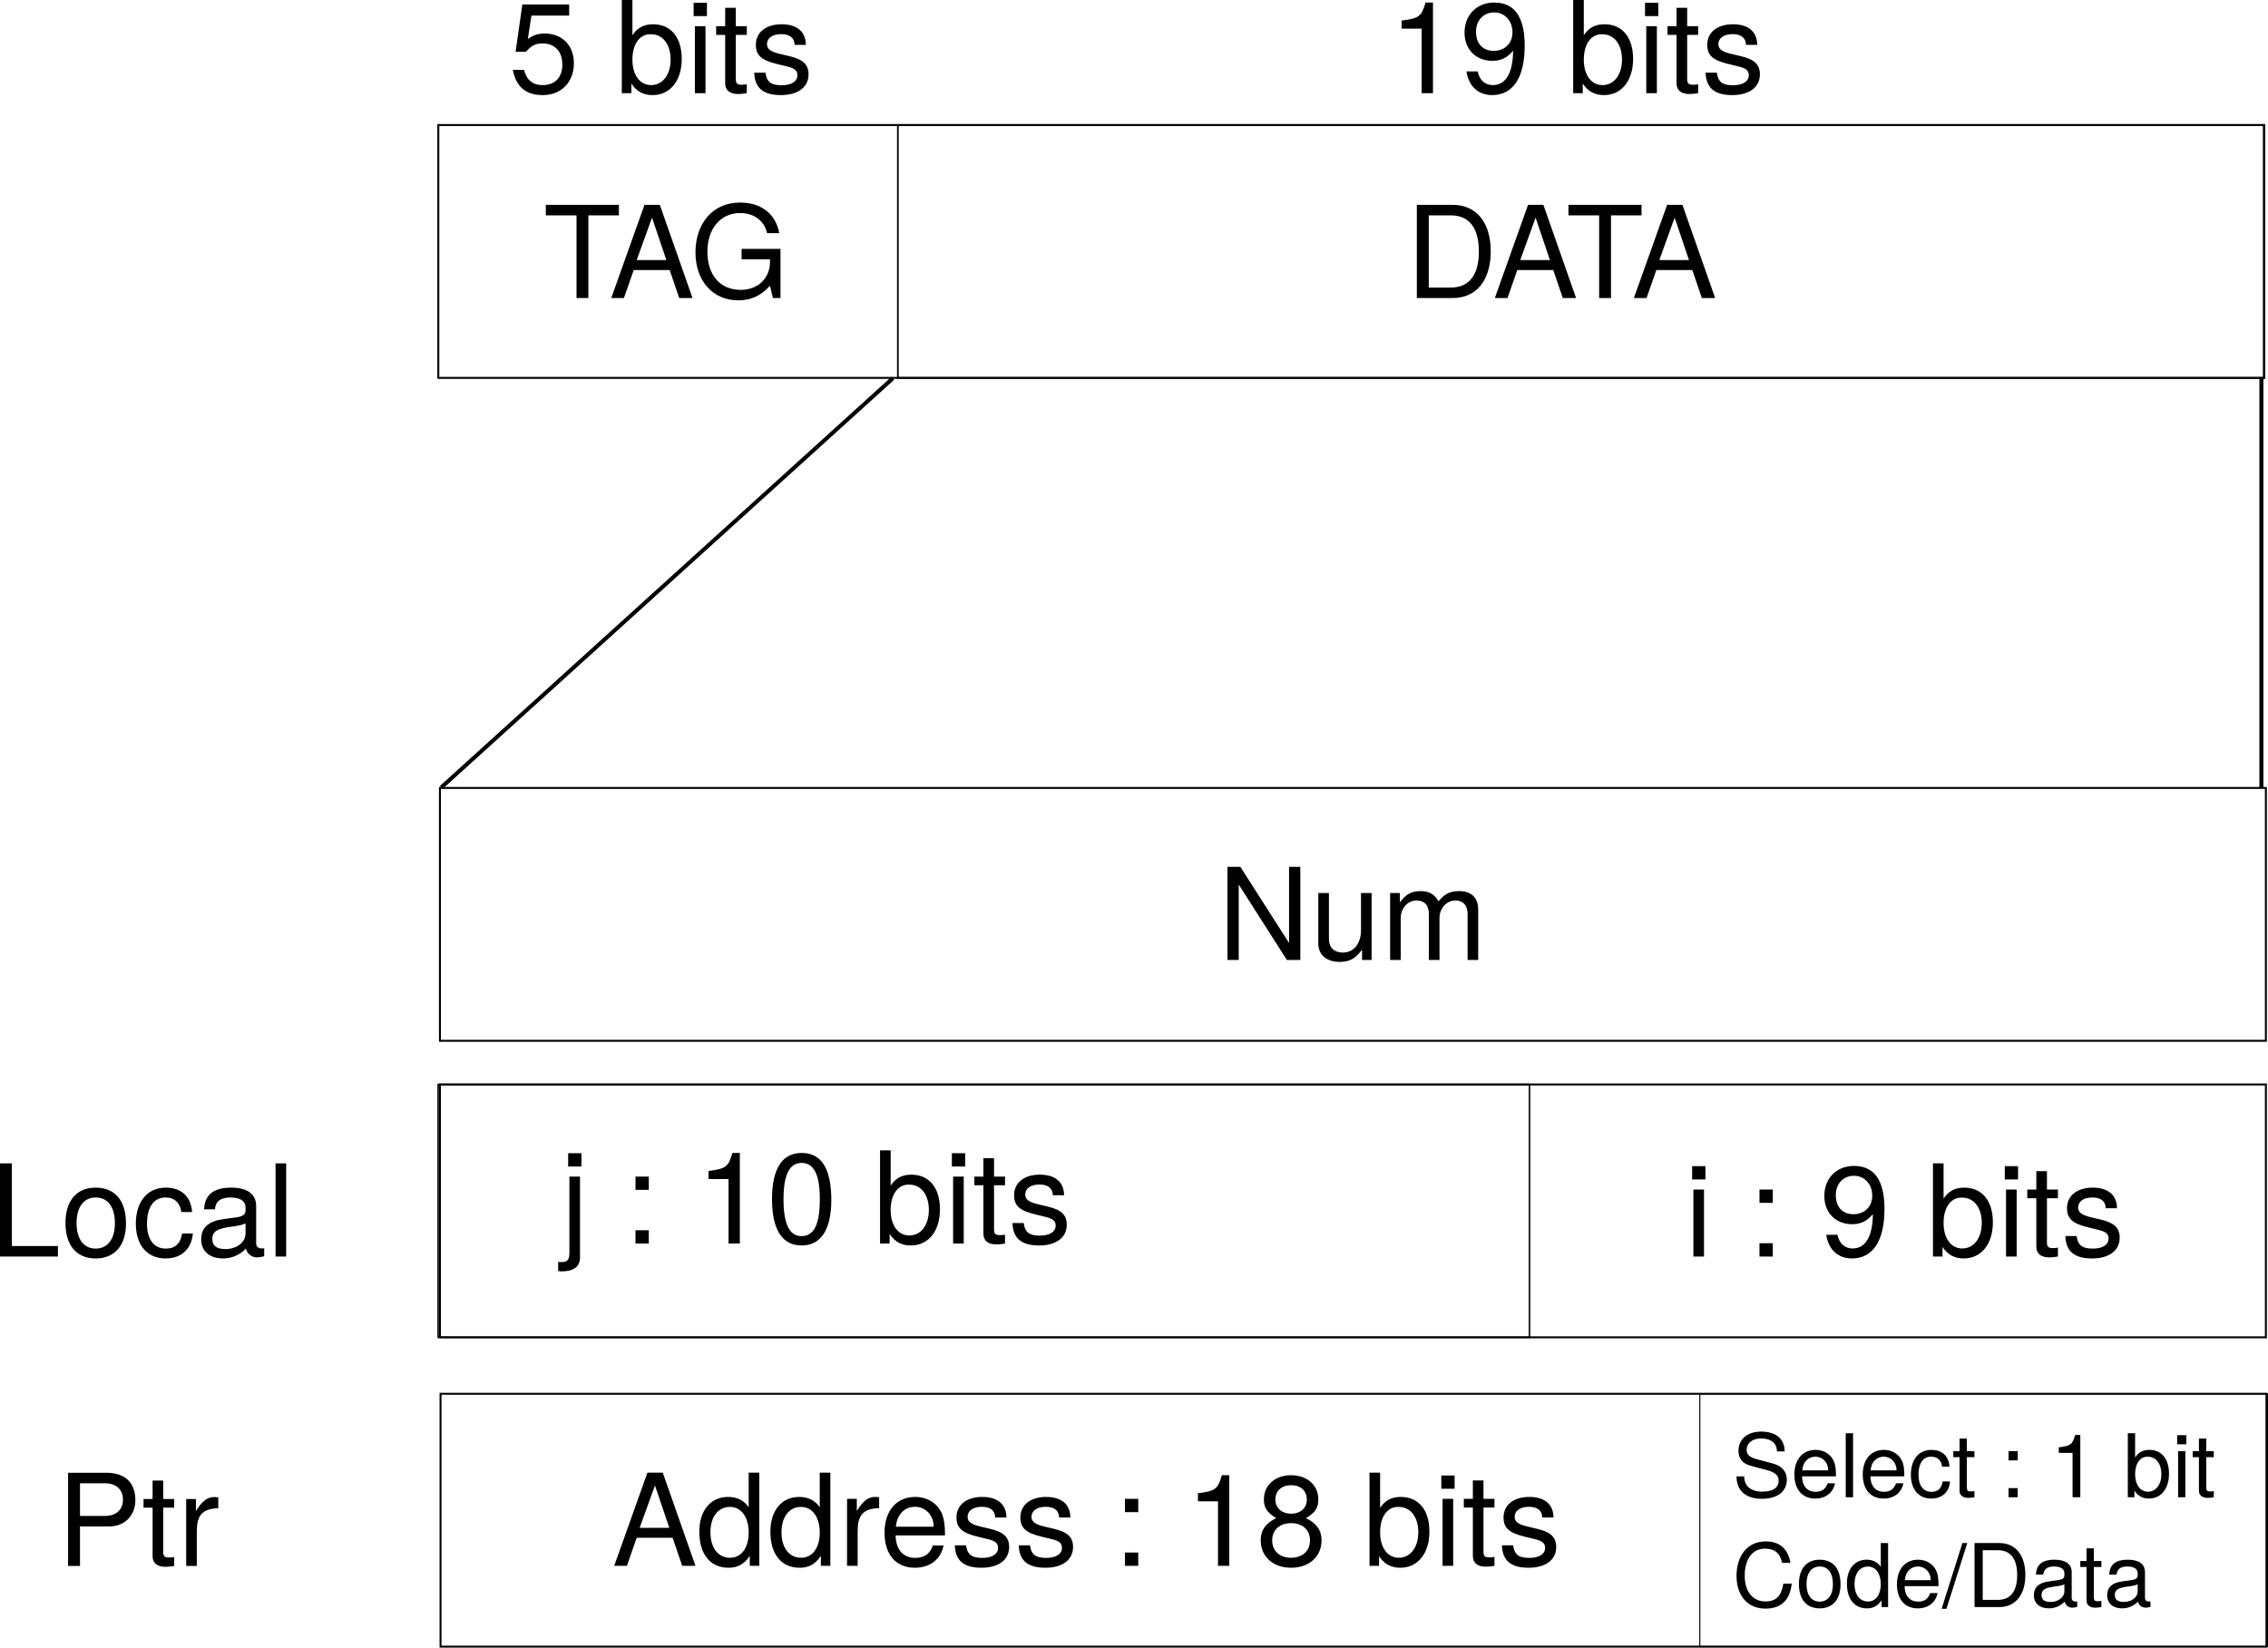
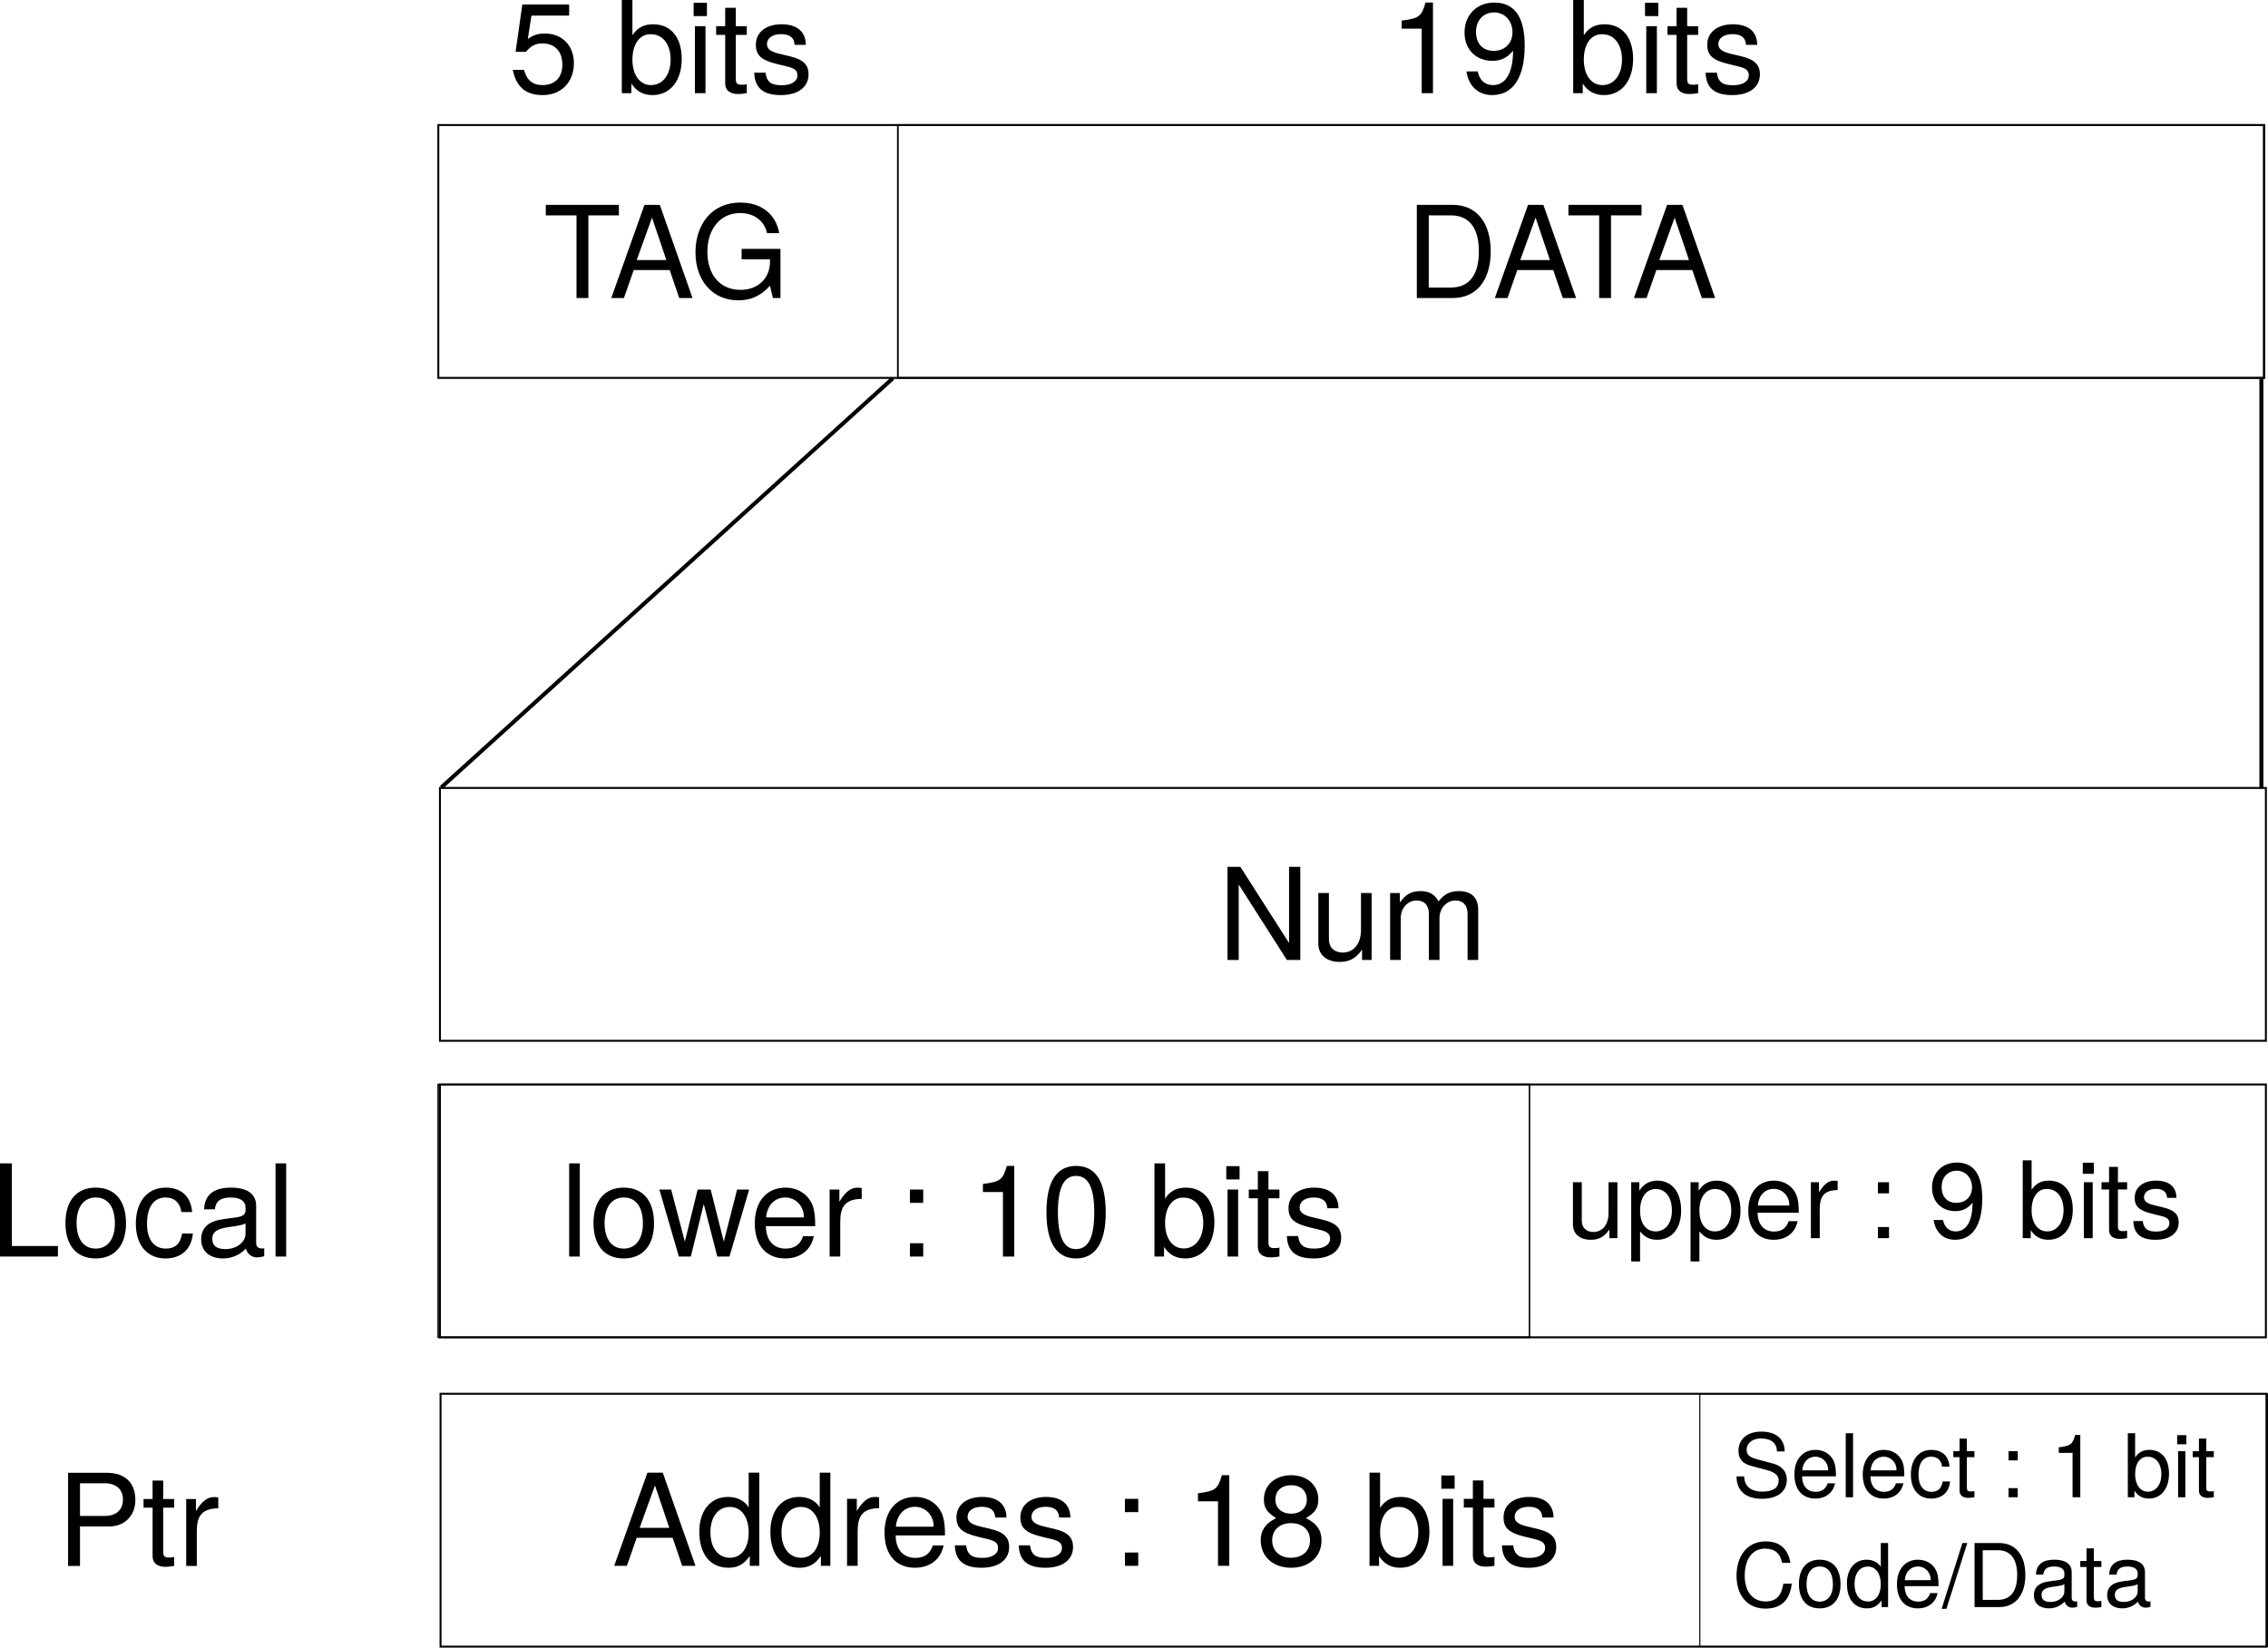
<svg xmlns="http://www.w3.org/2000/svg" width="567.819" height="412.601" id="svg3063" version="1.1">
  <defs id="defs3065" />
  <g id="layer1" transform="translate(-66.11827,-31.49262)">
    <rect style="fill:none;stroke:#000000;stroke-width:0.488" id="rect3079" width="457.143" height="63.319" x="175.857" y="62.805" />
    <rect style="fill:none;stroke:#000000;stroke-width:0.422" id="rect3079-7" width="341.979" height="63.319" x="290.911" y="62.805" />
    <text xml:space="preserve" style="font-size:32px;font-style:normal;font-variant:normal;font-weight:normal;font-stretch:normal;line-height:125%;letter-spacing:0px;word-spacing:0px;fill:#000000;fill-opacity:1;stroke:none;font-family:TeXGyreHeros;-inkscape-font-specification:TeXGyreHeros" x="202.096" y="106.128" id="text3872">
      <tspan id="tspan3874" x="202.096" y="106.128">TAG</tspan>
    </text>
    <text xml:space="preserve" style="font-size:32px;font-style:normal;font-variant:normal;font-weight:normal;font-stretch:normal;line-height:125%;letter-spacing:0px;word-spacing:0px;fill:#000000;fill-opacity:1;stroke:none;font-family:TeXGyreHeros;-inkscape-font-specification:TeXGyreHeros" x="417.998" y="106.128" id="text3876">
      <tspan id="tspan3878" x="417.998" y="106.128">DATA</tspan>
    </text>
    <text xml:space="preserve" style="font-size:32px;font-style:normal;font-variant:normal;font-weight:normal;font-stretch:normal;line-height:125%;letter-spacing:0px;word-spacing:0px;fill:#000000;fill-opacity:1;stroke:none;font-family:TeXGyreHeros;-inkscape-font-specification:TeXGyreHeros" x="193.376" y="54.821" id="text3880">
      <tspan id="tspan3882" x="193.376" y="54.821">5 bits</tspan>
    </text>
    <text xml:space="preserve" style="font-size:32px;font-style:normal;font-variant:normal;font-weight:normal;font-stretch:normal;line-height:125%;letter-spacing:0px;word-spacing:0px;fill:#000000;fill-opacity:1;stroke:none;font-family:TeXGyreHeros;-inkscape-font-specification:TeXGyreHeros" x="413.768" y="54.821" id="text3884">
      <tspan id="tspan3886" x="413.768" y="54.821">19 bits</tspan>
    </text>
    <rect style="fill:none;stroke:#000000;stroke-width:0.488" id="rect3079-1" width="457.143" height="63.319" x="176.266" y="228.81" />
    <path style="fill:none;stroke:#000000;stroke-width:1px;stroke-linecap:butt;stroke-linejoin:miter;stroke-opacity:1" d="M 176.597,228.677 289.635,126.236" id="path3945" />
    <path style="fill:none;stroke:#000000;stroke-width:1px;stroke-linecap:butt;stroke-linejoin:miter;stroke-opacity:1" d="m 632.283,228.677 0,-102.441" id="path3949" />
    <rect style="fill:none;stroke:#000000;stroke-width:0.488" id="rect3079-1-5" width="457.143" height="63.319" x="176.266" y="303.063" />
    <rect style="fill:none;stroke:#000000;stroke-width:0.488" id="rect3079-1-5-0" width="457.143" height="63.319" x="176.413" y="380.522" />
    <text xml:space="preserve" style="font-size:32px;font-style:normal;font-variant:normal;font-weight:normal;font-stretch:normal;line-height:125%;letter-spacing:0px;word-spacing:0px;fill:#000000;fill-opacity:1;stroke:none;font-family:TeXGyreHeros;-inkscape-font-specification:TeXGyreHeros" x="370.992" y="271.893" id="text4005">
      <tspan id="tspan4007" x="370.992" y="271.893">Num</tspan>
    </text>
    <rect style="fill:none;stroke:#000000;stroke-width:0.377" id="rect3079-1-5-8" width="273.226" height="63.319" x="175.816" y="303.063" />
-     <text xml:space="preserve" style="font-size:32px;font-style:normal;font-variant:normal;font-weight:normal;font-stretch:normal;line-height:125%;letter-spacing:0px;word-spacing:0px;fill:#000000;fill-opacity:1;stroke:none;font-family:TeXGyreHeros;-inkscape-font-specification:TeXGyreHeros" x="206.441" y="342.899" id="text4047">
-       <tspan id="tspan4049" x="206.441" y="342.899">j : 10 bits</tspan>
+     <text xml:space="preserve" style="font-size:32px;font-style:normal;font-variant:normal;font-weight:normal;font-stretch:normal;line-height:125%;letter-spacing:0px;word-spacing:0px;fill:#000000;fill-opacity:1;stroke:none;font-family:TeXGyreHeros;-inkscape-font-specification:TeXGyreHeros" x="206.441" y="346.147" id="text4047">
+       <tspan id="tspan4049" x="206.441" y="346.147">lower : 10 bits</tspan>
    </text>
-     <text xml:space="preserve" style="font-size:32px;font-style:normal;font-variant:normal;font-weight:normal;font-stretch:normal;line-height:125%;letter-spacing:0px;word-spacing:0px;fill:#000000;fill-opacity:1;stroke:none;font-family:TeXGyreHeros;-inkscape-font-specification:TeXGyreHeros" x="487.842" y="346.147" id="text4051">
-       <tspan id="tspan4053" x="487.842" y="346.147">i : 9 bits </tspan>
+     <text xml:space="preserve" style="font-size:26.725px;font-style:normal;font-variant:normal;font-weight:normal;font-stretch:normal;line-height:125%;letter-spacing:0px;word-spacing:0px;fill:#000000;fill-opacity:1;stroke:none;font-family:TeXGyreHeros;-inkscape-font-specification:TeXGyreHeros" x="458.185" y="341.551" id="text4051">
+       <tspan id="tspan4053" x="458.185" y="341.551">upper : 9 bits </tspan>
    </text>
    <text xml:space="preserve" style="font-size:32px;font-style:normal;font-variant:normal;font-weight:normal;font-stretch:normal;line-height:125%;letter-spacing:0px;word-spacing:0px;fill:#000000;fill-opacity:1;stroke:none;font-family:TeXGyreHeros;-inkscape-font-specification:TeXGyreHeros" x="63.558" y="346.147" id="text4055">
      <tspan id="tspan4057" x="63.558" y="346.147">Local</tspan>
    </text>
    <text xml:space="preserve" style="font-size:32px;font-style:normal;font-variant:normal;font-weight:normal;font-stretch:normal;line-height:125%;letter-spacing:0px;word-spacing:0px;fill:#000000;fill-opacity:1;stroke:none;font-family:TeXGyreHeros;-inkscape-font-specification:TeXGyreHeros" x="80.256" y="423.631" id="text4059">
      <tspan id="tspan4061" x="80.256" y="423.631">Ptr</tspan>
    </text>
    <text xml:space="preserve" style="font-size:32px;font-style:normal;font-variant:normal;font-weight:normal;font-stretch:normal;line-height:125%;letter-spacing:0px;word-spacing:0px;fill:#000000;fill-opacity:1;stroke:none;font-family:TeXGyreHeros;-inkscape-font-specification:TeXGyreHeros" x="219.349" y="423.605" id="text4063">
      <tspan id="tspan4065" x="219.349" y="423.605">Address : 18 bits</tspan>
    </text>
    <rect style="fill:none;stroke:#000000;stroke-width:0.272" id="rect3079-1-5-0-2" width="142.1" height="63.319" x="491.687" y="380.522" />
    <text xml:space="preserve" style="font-size:24px;font-style:normal;font-variant:normal;font-weight:normal;font-stretch:normal;line-height:125%;letter-spacing:0px;word-spacing:0px;fill:#000000;fill-opacity:1;stroke:none;font-family:TeXGyreHeros;-inkscape-font-specification:TeXGyreHeros" x="476.881" y="487.17" id="text4085">
      <tspan id="tspan4087" x="476.881" y="487.17" />
    </text>
    <text xml:space="preserve" style="font-size:22px;font-style:normal;font-variant:normal;font-weight:normal;font-stretch:normal;line-height:125%;letter-spacing:0px;word-spacing:0px;fill:#000000;fill-opacity:1;stroke:none;font-family:TeXGyreHeros;-inkscape-font-specification:TeXGyreHeros" x="476.881" y="483.638" id="text4089">
      <tspan id="tspan4091" x="476.881" y="483.638" />
    </text>
    <text xml:space="preserve" style="font-size:22px;font-style:normal;font-variant:normal;font-weight:normal;font-stretch:normal;line-height:125%;letter-spacing:0px;word-spacing:0px;fill:#000000;fill-opacity:1;stroke:none;font-family:TeXGyreHeros;-inkscape-font-specification:TeXGyreHeros" x="499.816" y="406.428" id="text4093">
      <tspan id="tspan4095" x="499.816" y="406.428">Select : 1 bit</tspan>
      <tspan x="499.816" y="433.928" id="tspan4097">Code/Data</tspan>
    </text>
  </g>
</svg>
